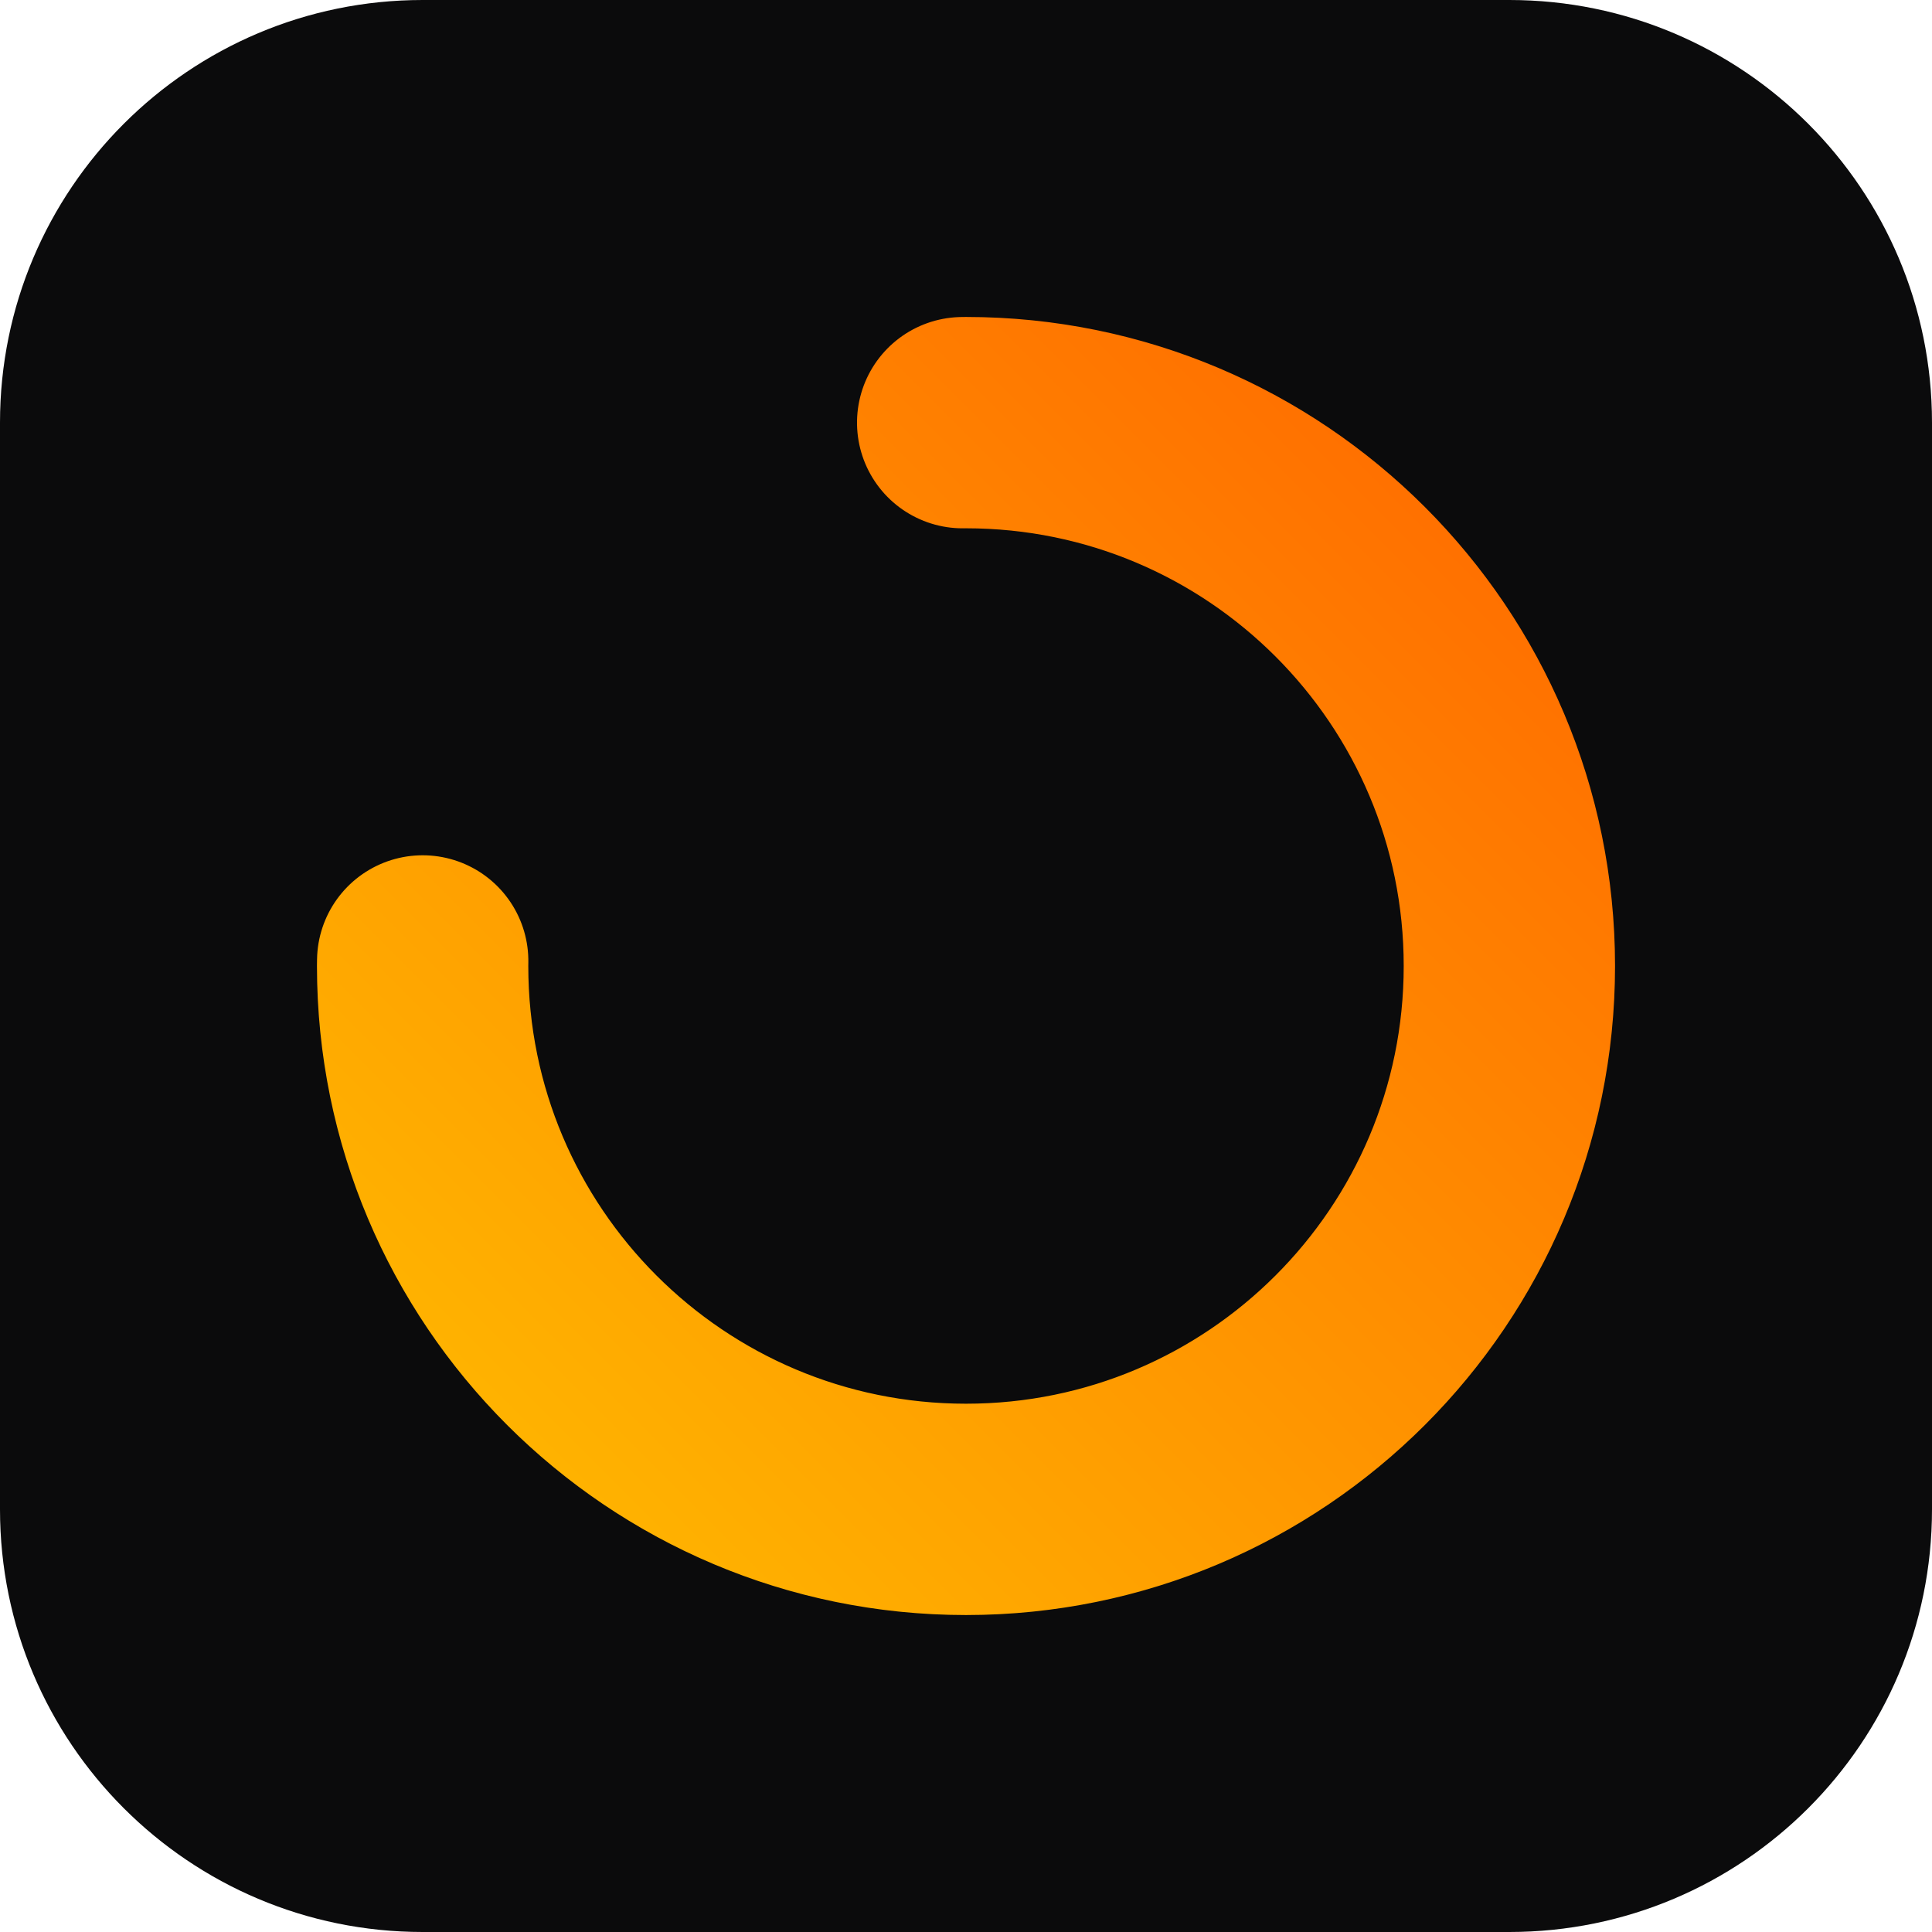
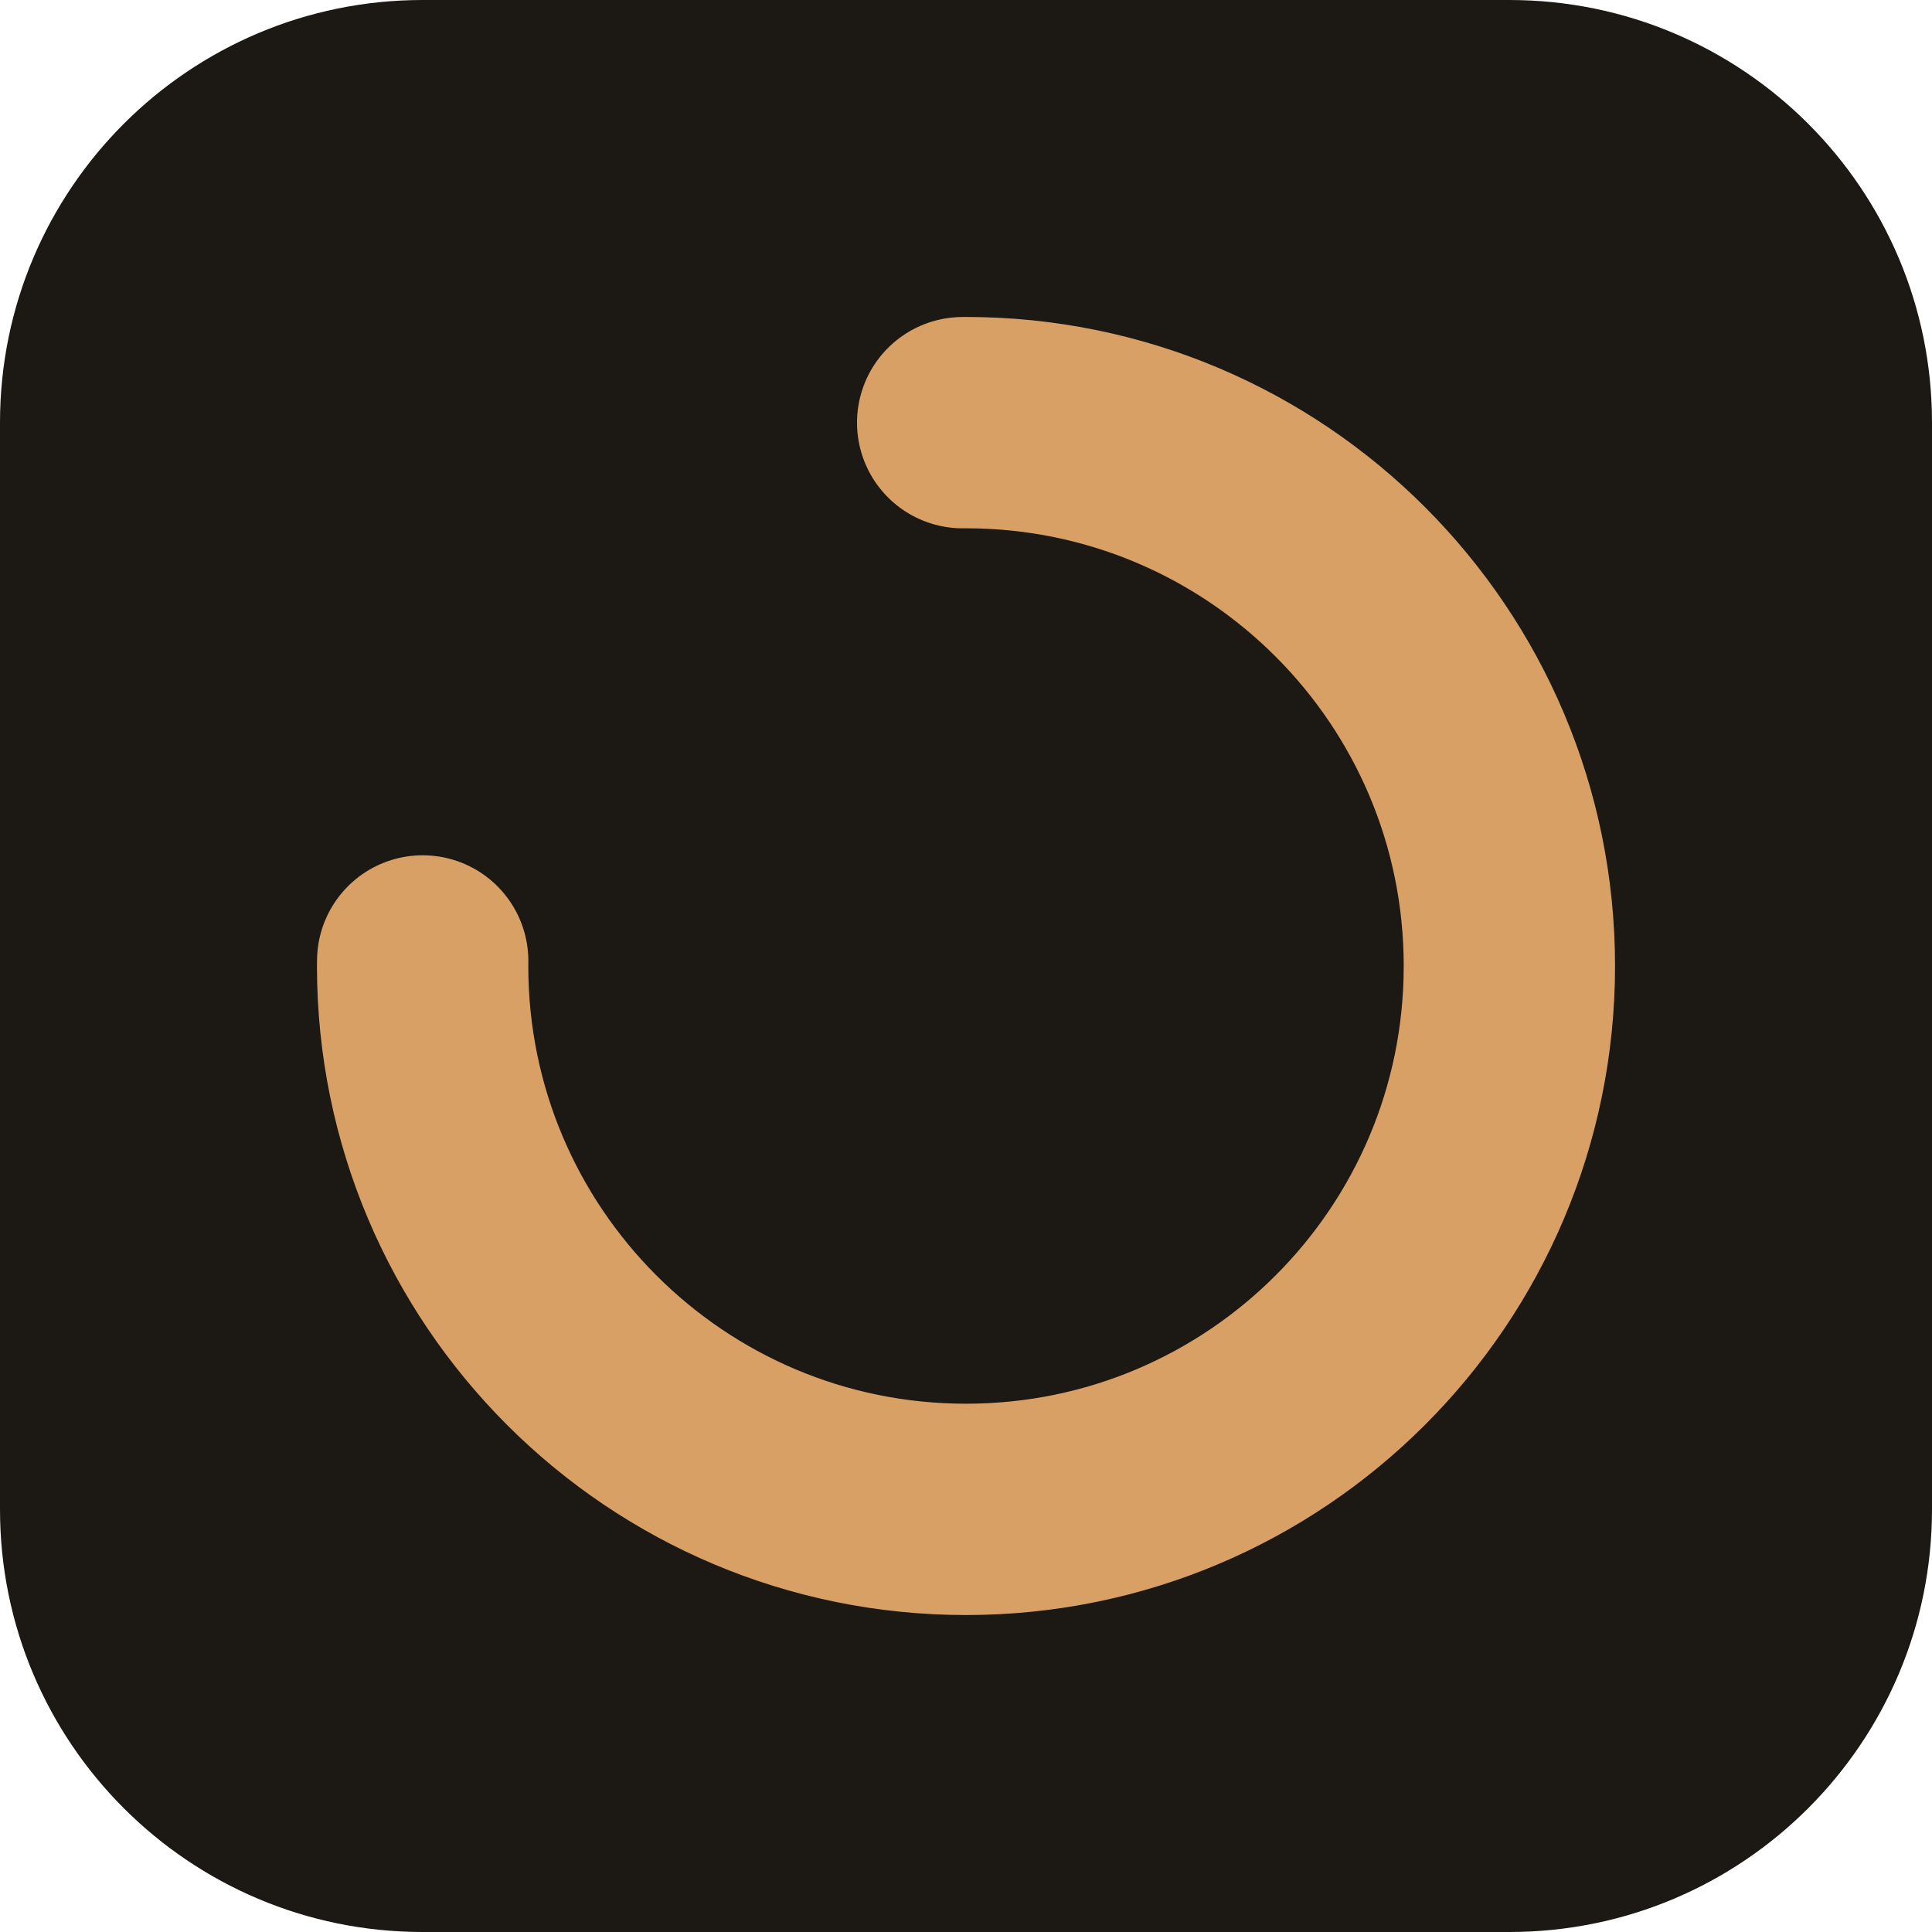
<svg xmlns="http://www.w3.org/2000/svg" viewBox="0 0 64 64">
-   <defs>
-     <linearGradient id="g" x1="0" y1="0" x2="1" y2="1">
-       <stop offset="0" stop-color="#FFB800" />
-       <stop offset="1" stop-color="#FF6B00" />
-     </linearGradient>
-   </defs>
-   <rect width="64" height="64" rx="14" fill="#0B0B0C" />
-   <circle cx="32" cy="32" r="18" fill="none" stroke="url(#g)" stroke-width="7" stroke-dasharray="85 28" stroke-linecap="round" transform="rotate(-90 32 32)" />
+   <rect width="64" height="64" rx="14" fill="#1C1814" />
+   <circle cx="32" cy="32" r="18" fill="none" stroke="#D9A066" stroke-width="7" stroke-dasharray="85 28" stroke-linecap="round" transform="rotate(-90 32 32)" />
</svg>
